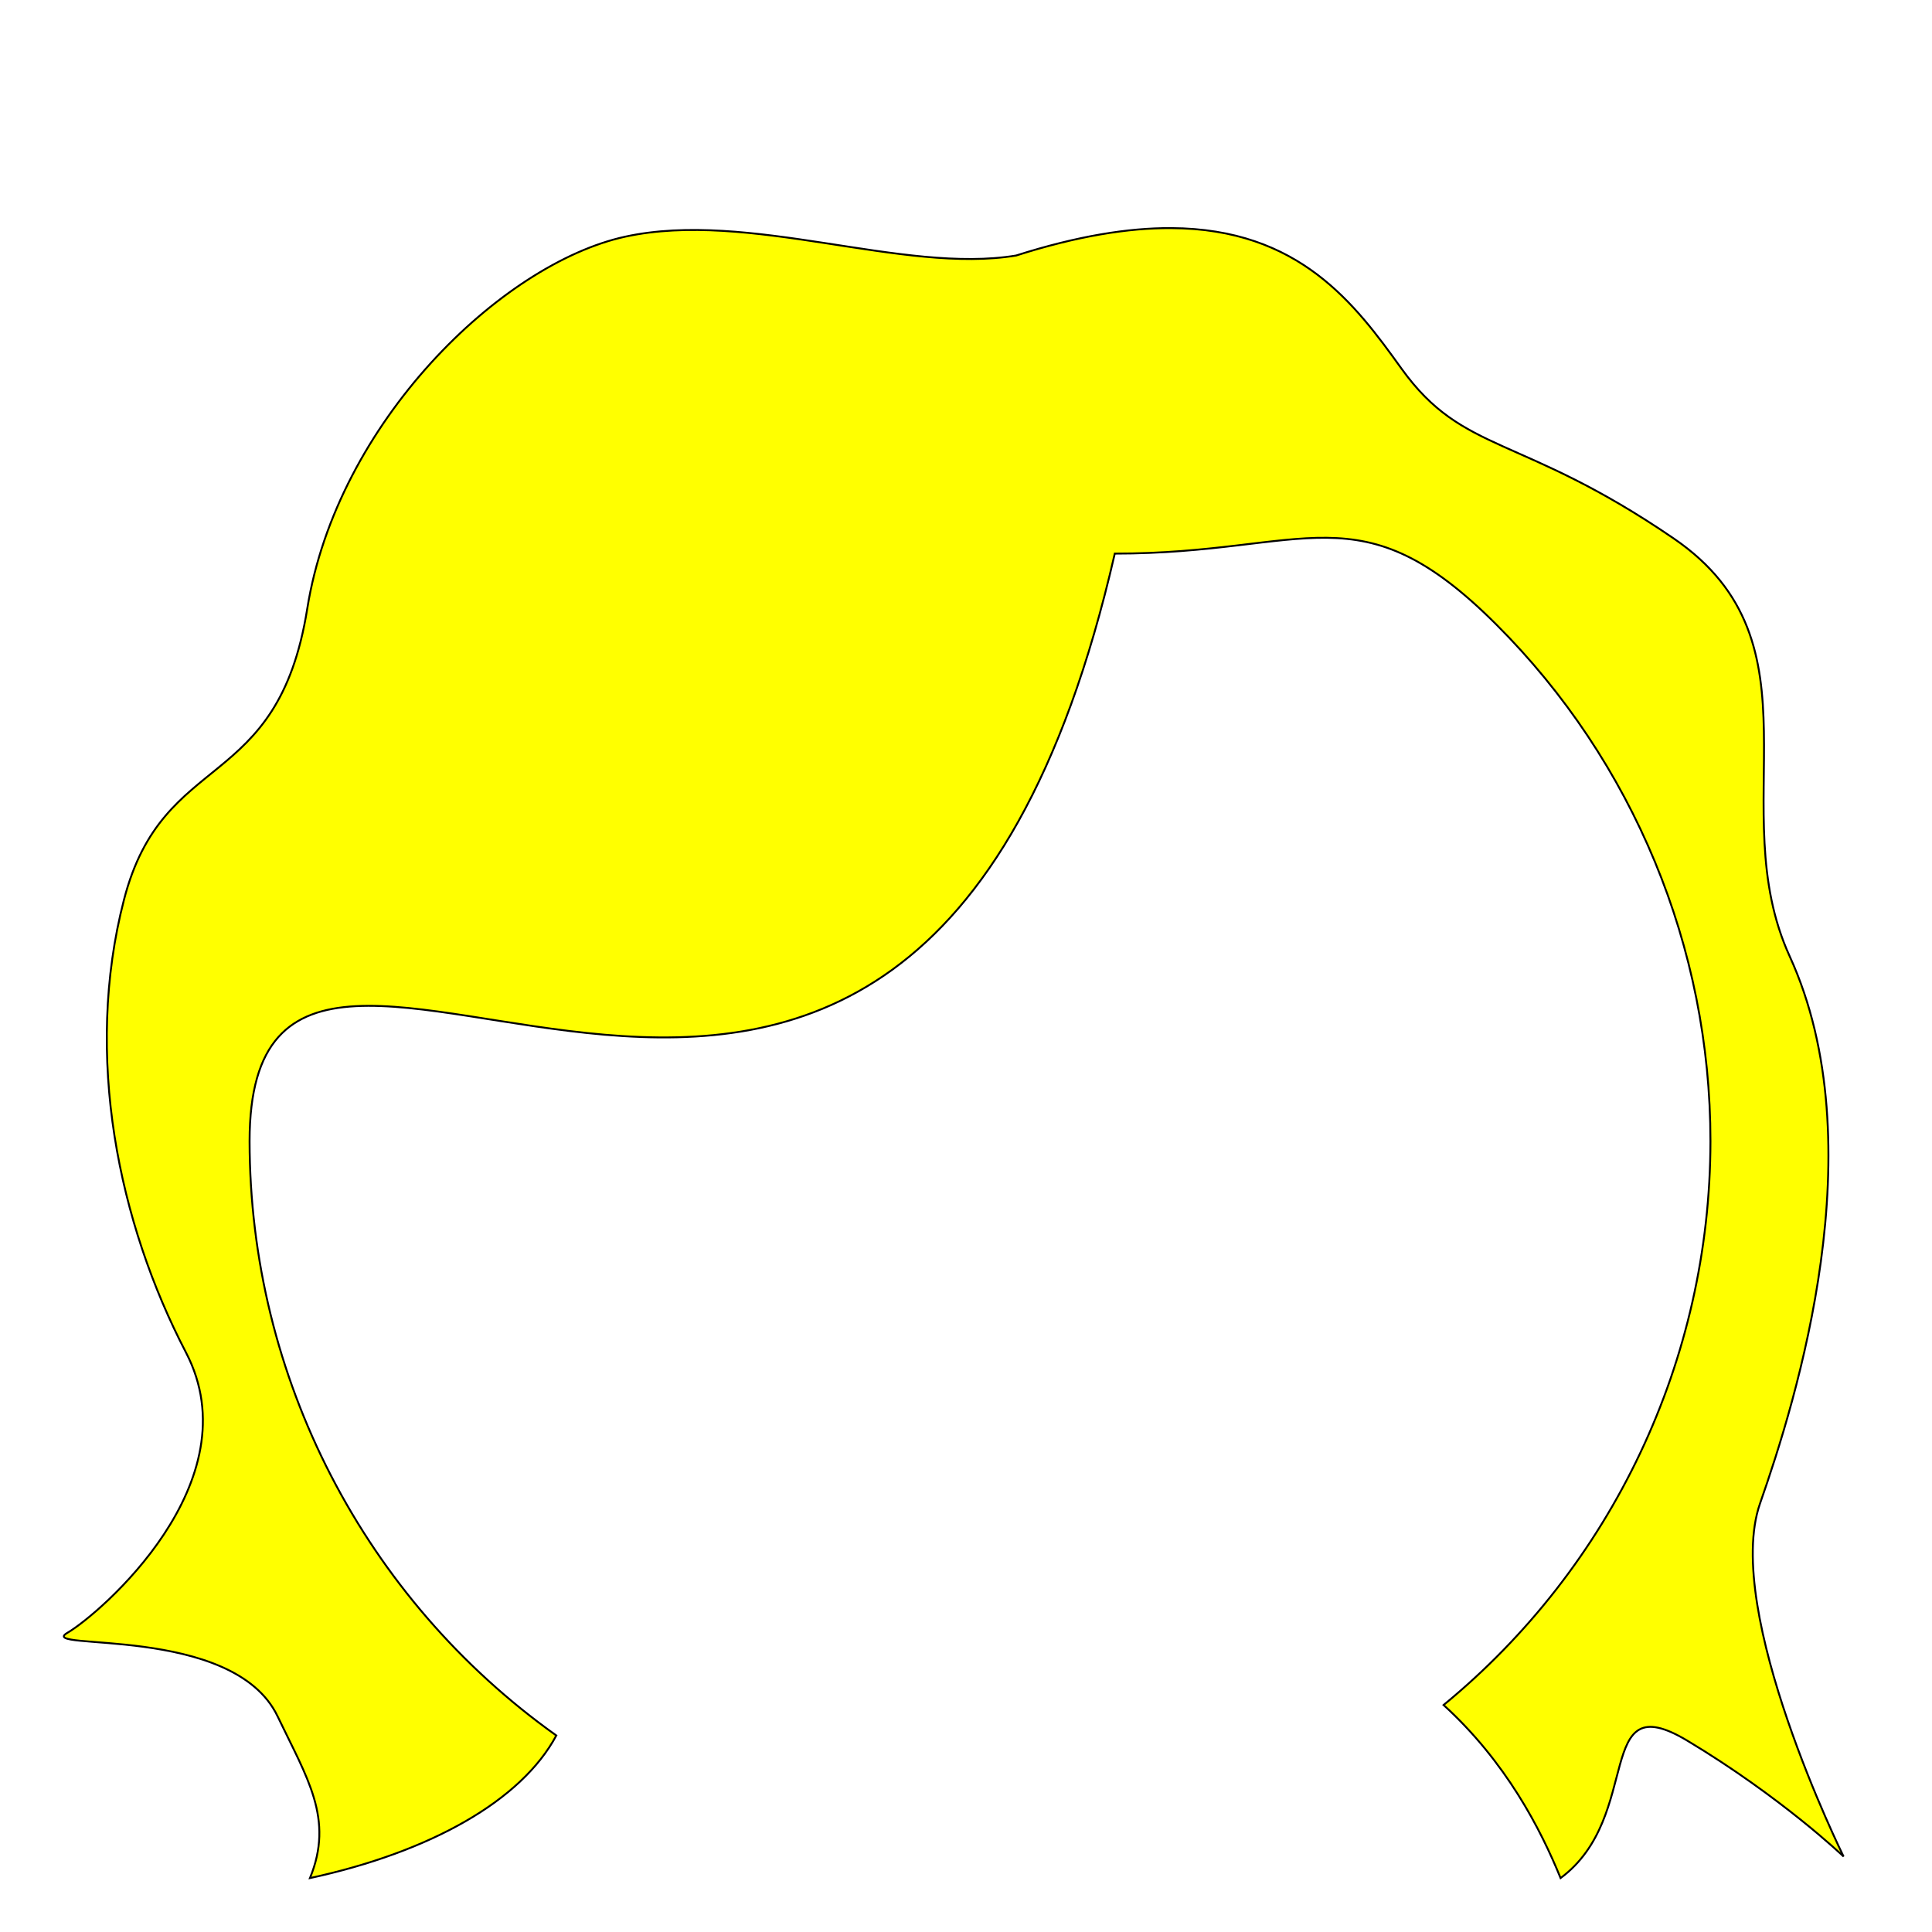
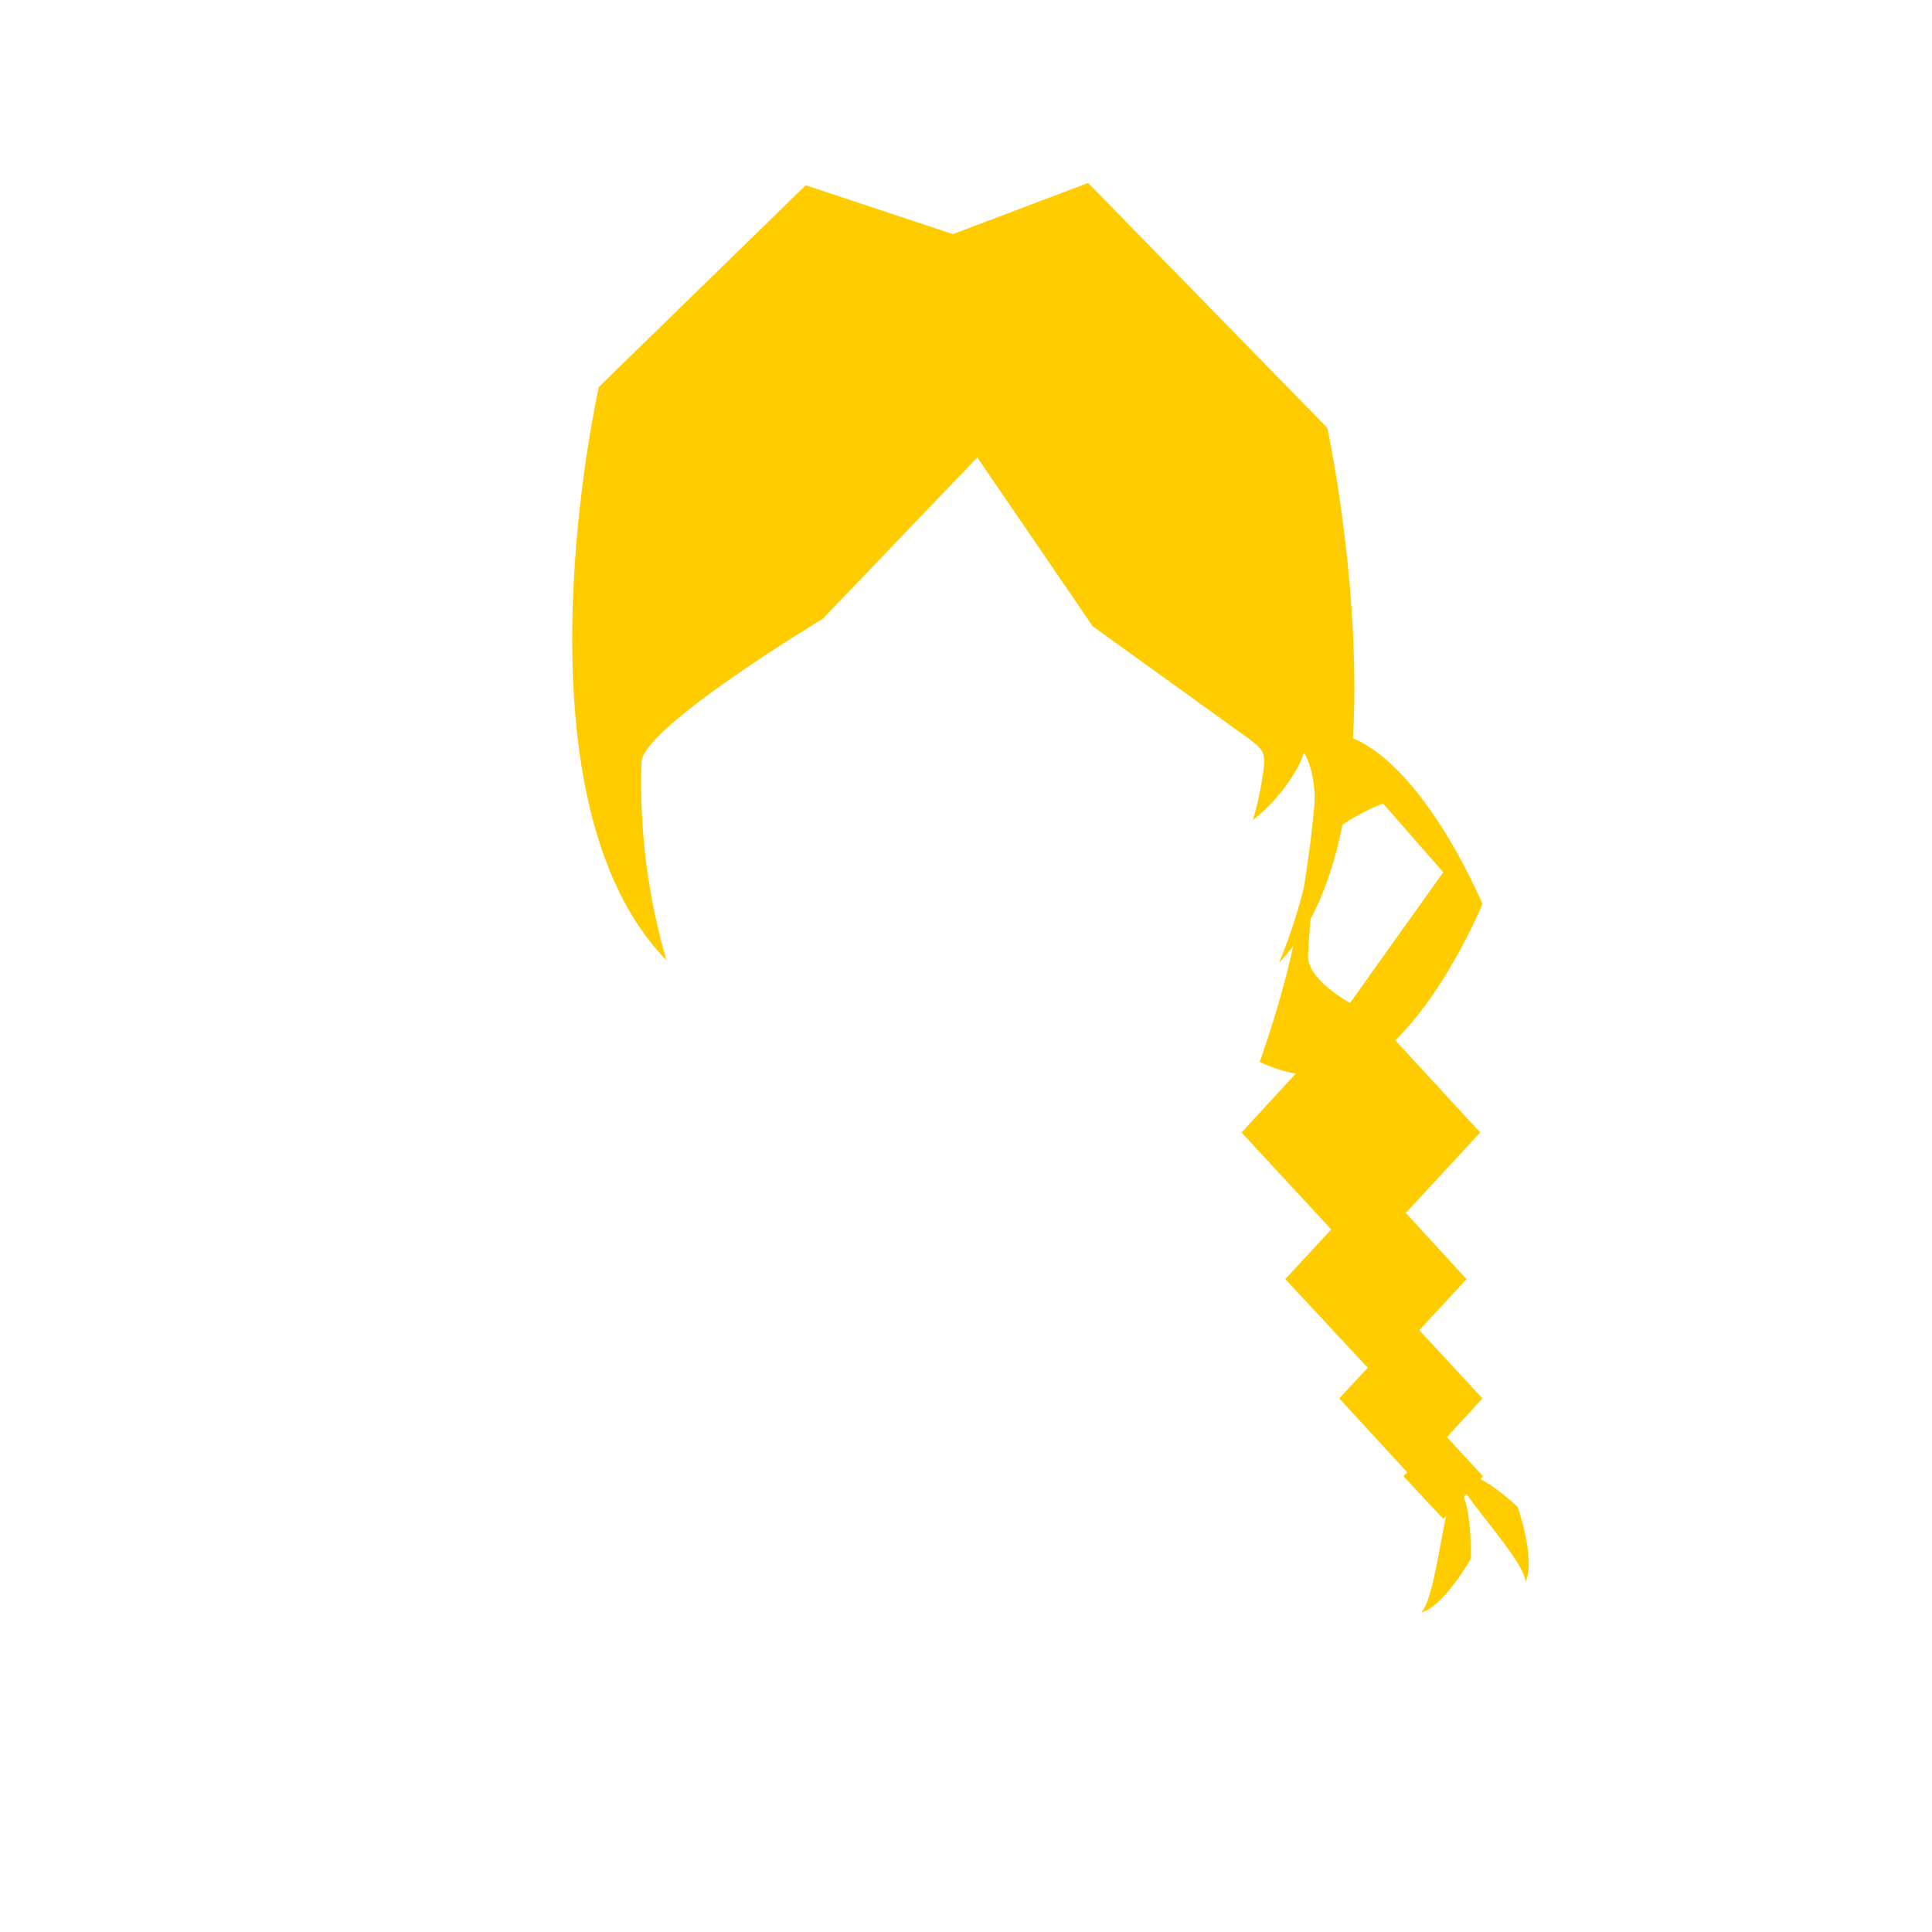
- <svg xmlns="http://www.w3.org/2000/svg" width="1024" height="1024" viewBox="0 0 270.933 270.933" version="1.1" id="svg8">
-   <defs id="defs2" />
-   <g id="layer1" transform="translate(0,-26.06665)">
-     <path style="fill:#ffff00;stroke:#000000;stroke-width:1px;stroke-linecap:butt;stroke-linejoin:miter;stroke-opacity:1" d="m 620.715,120.896 c -22.679,-0.112 -49.643,4.174 -82.143,14.531 -60,10 -141.43,-24.286 -207.145,-10 -65.714,14.286 -152.856,98.573 -168.57,197.145 -15.714,98.571 -76.348,73.877 -97.144,154.285 -21.429,82.857 -2.857,171.428 32.858,239.999 35.714,68.571 -45.715,138.572 -62.858,148.572 -17.143,10 87.878,-4.958 111.43,44.286 15.714,32.857 29.999,54.286 17.142,85.715 C 228.285,981.572 276.414,954.29 294.859,919.842 192.962,847.279 132.405,729.952 132.285,604.857 132.285,391.044 481.329,771.999 590.856,293.427 c 102.677,-1.2e-4 129.72,-34.926 202.324,37.678 72.604,72.604 113.392,171.076 113.392,273.753 -0.107,115.744 -51.996,225.369 -141.443,298.826 33.074,30.129 51.438,65.785 62.014,91.744 44.286,-32.857 17.143,-102.855 67.143,-72.855 50,30 82.857,61.428 82.857,61.428 0,0 -64.285,-130 -44.285,-187.143 19.28,-55.085 61.429,-190 15.715,-290 -35.996,-78.741 19.999,-165.715 -61.429,-221.429 -81.429,-55.714 -111.428,-44.286 -144.285,-90 -24.643,-34.286 -54.107,-74.196 -122.143,-74.531 z" id="path1515" transform="matrix(0.2645833,0,0,0.2645833,0,26.06665)" />
+ <svg xmlns="http://www.w3.org/2000/svg" version="1.1" id="Layer_1" x="0px" y="0px" viewBox="0 0 340 340" style="enable-background:new 0 0 340 340;" xml:space="preserve">
+   <defs id="defs968">
+     <linearGradient id="SVGID_1_-0" gradientUnits="userSpaceOnUse" x1="170" y1="335.72" x2="170" y2="130.003">
+       <stop offset="0" style="stop-color:#D8AE5D" id="stop1034" />
+       <stop offset="1" style="stop-color:#7C5059" id="stop1036" />
+     </linearGradient>
+     <linearGradient id="SVGID_1_-5" gradientUnits="userSpaceOnUse" x1="178.8" y1="35.633" x2="178.8" y2="210.799" gradientTransform="matrix(1,0,0,-1,0,340)">
+       <stop offset="0" style="stop-color:#98BBBC" id="stop5980" />
+       <stop offset="1" style="stop-color:#544C7B" id="stop5982" />
+     </linearGradient>
+     <linearGradient id="SVGID_1_-1" gradientUnits="userSpaceOnUse" x1="175.8" y1="338.992" x2="175.8" y2="128.205">
+       <stop offset="0" style="stop-color:#8ABC87" id="stop6642" />
+       <stop offset="1" style="stop-color:#235C7B" id="stop6644" />
+     </linearGradient>
+     <linearGradient id="SVGID_1_-6" gradientUnits="userSpaceOnUse" x1="178.8" y1="327.332" x2="178.8" y2="134.816">
+       <stop offset="0" style="stop-color:#EAD29D" id="stop7885" />
+       <stop offset="1" style="stop-color:#7A8469" id="stop7887" />
+     </linearGradient>
+     <linearGradient id="SVGID_1_-3" gradientUnits="userSpaceOnUse" x1="175.597" y1="319.482" x2="175.597" y2="127.516">
+       <stop offset="0" style="stop-color:#FFDCA3" id="stop8597" />
+       <stop offset="1" style="stop-color:#B0815C" id="stop8599" />
+     </linearGradient>
+   </defs>
+   <style type="text/css" id="style938">
+ 	.st0{fill:url(#SVGID_1_);}
+ 	.st1{fill:none;stroke:#221F1F;stroke-width:2.03;stroke-miterlimit:10;}
+ 	.st2{fill:#F4D4B8;}
+ 	.st3{fill:#E5AB86;}
+ 	.st4{fill:none;stroke:#221F1F;stroke-width:1.7;stroke-miterlimit:10;}
+ </style>
+   <linearGradient id="SVGID_1_" gradientUnits="userSpaceOnUse" x1="175.45" y1="13.652" x2="175.45" y2="208.066" gradientTransform="matrix(1,0,0,-1,1093.411,749.9952)">
+     <stop offset="0" style="stop-color:#9C4A8C" id="stop940" />
+     <stop offset="1" style="stop-color:#78270E" id="stop942" />
+   </linearGradient>
+   <path class="st1" d="m 562.897,200.231 -63.8,-13.2 c -0.2,2.5 -0.3,4.9 -0.4,5.9 -1.2,17.9 -34.5,30.2 -34.5,30.2 0,0 -31.4,-16.7 -30.2,-34.5 0,-0.4 0.1,-0.9 0.1,-1.5 l -77.9,51 6.7,15.6 200.5,-43 z" id="path10602" style="fill:none;stroke:none;stroke-width:2.03;stroke-miterlimit:10" />
+   <polygon transform="translate(-16.01176)" class="st0" points="270,267.3 263,259.8 270,252.2 277,259.8 " id="polygon14237" style="fill:#ffcc00;stroke:none" />
+   <polygon transform="translate(-16.01176)" class="st0" points="264.3,259.8 251.7,246.1 264.3,232.5 276.9,246.1 " id="polygon14239" style="fill:#ffcc00;stroke:none" />
+   <polygon transform="translate(-16.01176)" class="st0" points="258.2,242.3 242.2,225.1 258.2,207.8 274.1,225.1 " id="polygon14241" style="fill:#ffcc00;stroke:none" />
+   <polygon transform="translate(-16.01176)" class="st0" points="255.5,222 234.5,199.3 255.5,176.5 276.5,199.3 " id="polygon14243" style="fill:#ffcc00;stroke:none" />
+   <path class="st0" d="m 256.188,259 c 4.2,-0.3 10.9,6.2 10.9,6.2 0,0 3.2,9.1 1.4,13.2 -0.4,-4.4 -12.7,-16.5 -12.3,-19.4 z" id="path14245" style="fill:#ffcc00;stroke:none" />
+   <path class="st0" d="m 256.488,261.3 c 2.8,3.4 2.3,13.1 2.3,13.1 0,0 -4.7,8.3 -8.7,9.4 2.9,-3 4,-21 6.4,-22.5 z" id="path14247" style="fill:#ffcc00;stroke:none" />
+   <g transform="translate(-16.01176)" id="g14251" style="fill:#ffcc00;stroke:none">
+     <path class="st0" d="M 133.3,169 C 105.1,140.1 121.4,68.1 121.4,68.1 l 36.4,-35.5 25.9,8.6 23.8,-9 42.1,43.1 c 0,0 15.1,70 -8.5,94.1 4.8,-11.2 8.9,-29.1 4.4,-37 -0.8,2.9 -4.4,8.4 -9,11.9 0.9,-3 1.5,-6 1.9,-9 0.1,-1 0.2,-2 -0.2,-2.9 -0.4,-0.9 -1.3,-1.5 -2,-2.1 -7.2,-5.2 -27.9,-20.1 -27.9,-20.1 L 188,80.5 160.8,108.9 c 0,0 -31.6,19 -31.9,25.2 -0.4,11.7 1.1,23.6 4.4,34.9 z" id="path14249" style="fill:#ffcc00;stroke:none" />
  </g>
+   <path class="st0" d="m 232.888,128.8 c -0.3,0 -0.7,0 -1,0 0,8.4 -0.8,17.1 -2.2,25.9 -1.4,11.1 -4.6,22.5 -8,32.2 3.4,1.6 7.2,2.5 11.2,2.5 15.5,0 28,-30.3 28,-30.3 0,0 -12.6,-30.3 -28,-30.3 z m 4.7,47.7 c 0,0 -7.7,-4.1 -7.4,-8.5 0.2,-3.1 0.8,-12.3 1.1,-16 0.4,-6.3 12.1,-10.6 12.1,-10.6 l 10.6,12.1 z" id="path14253" style="fill:#ffcc00;stroke:none" />
</svg>
